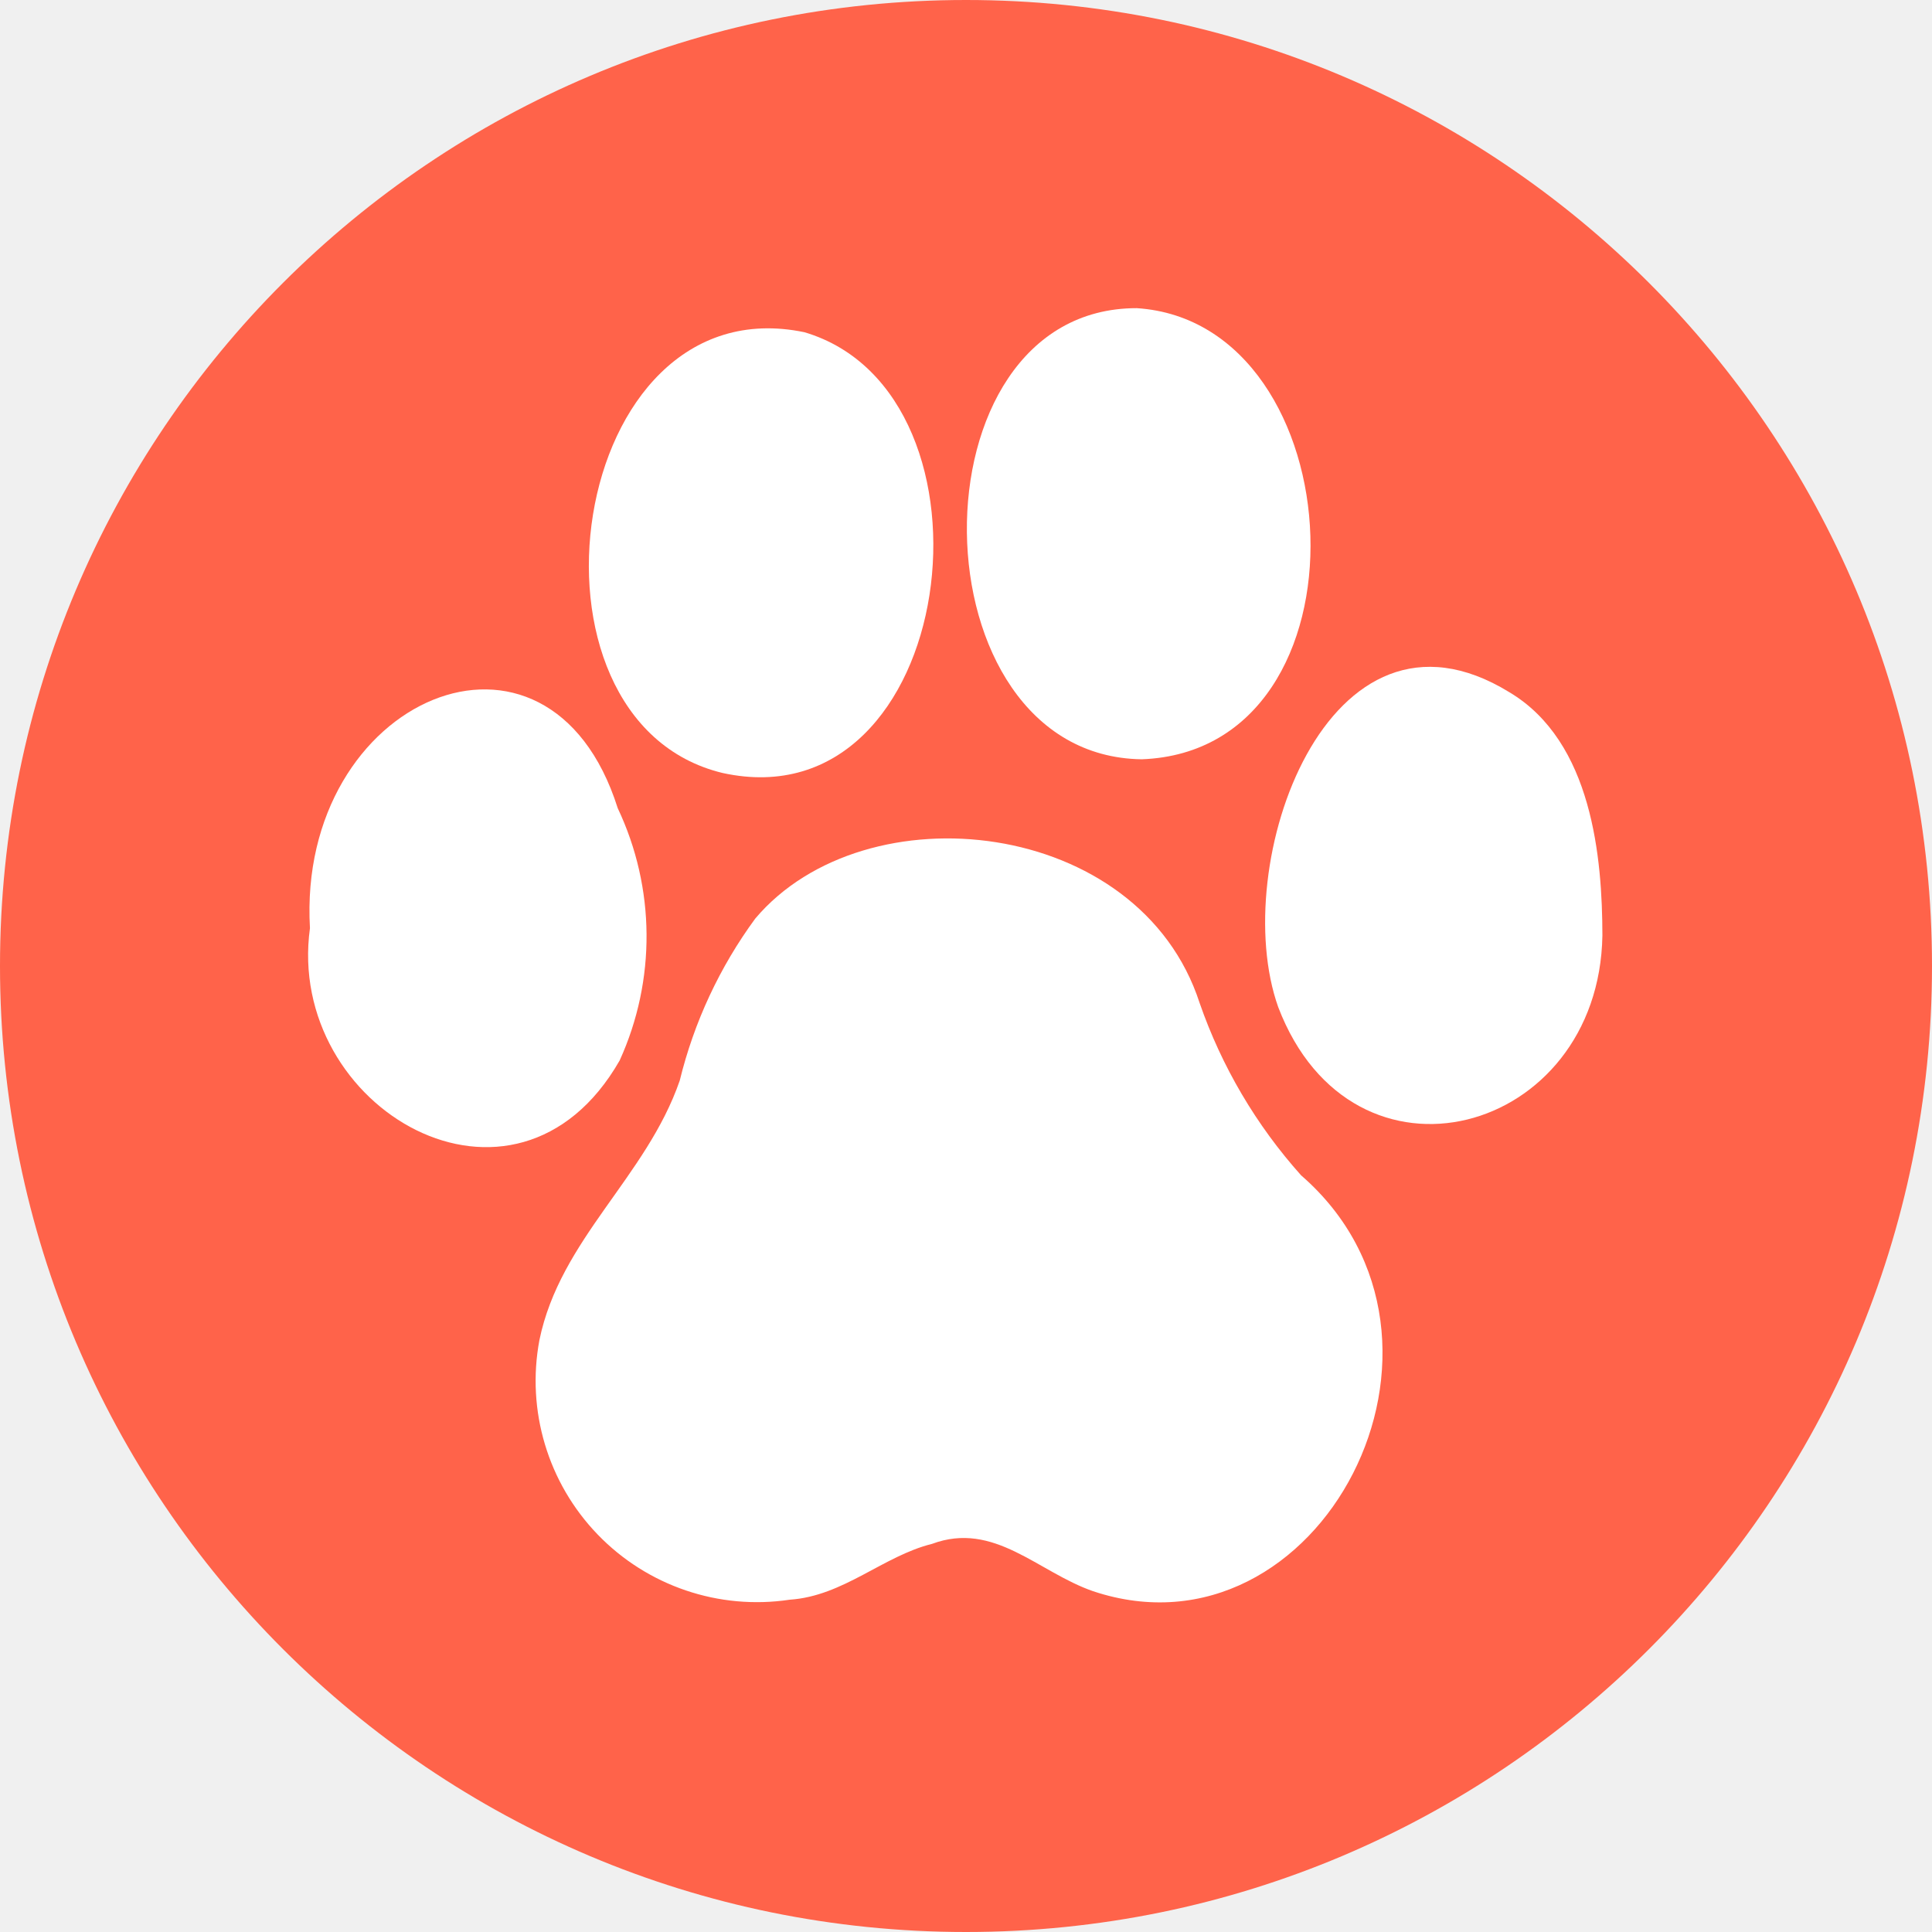
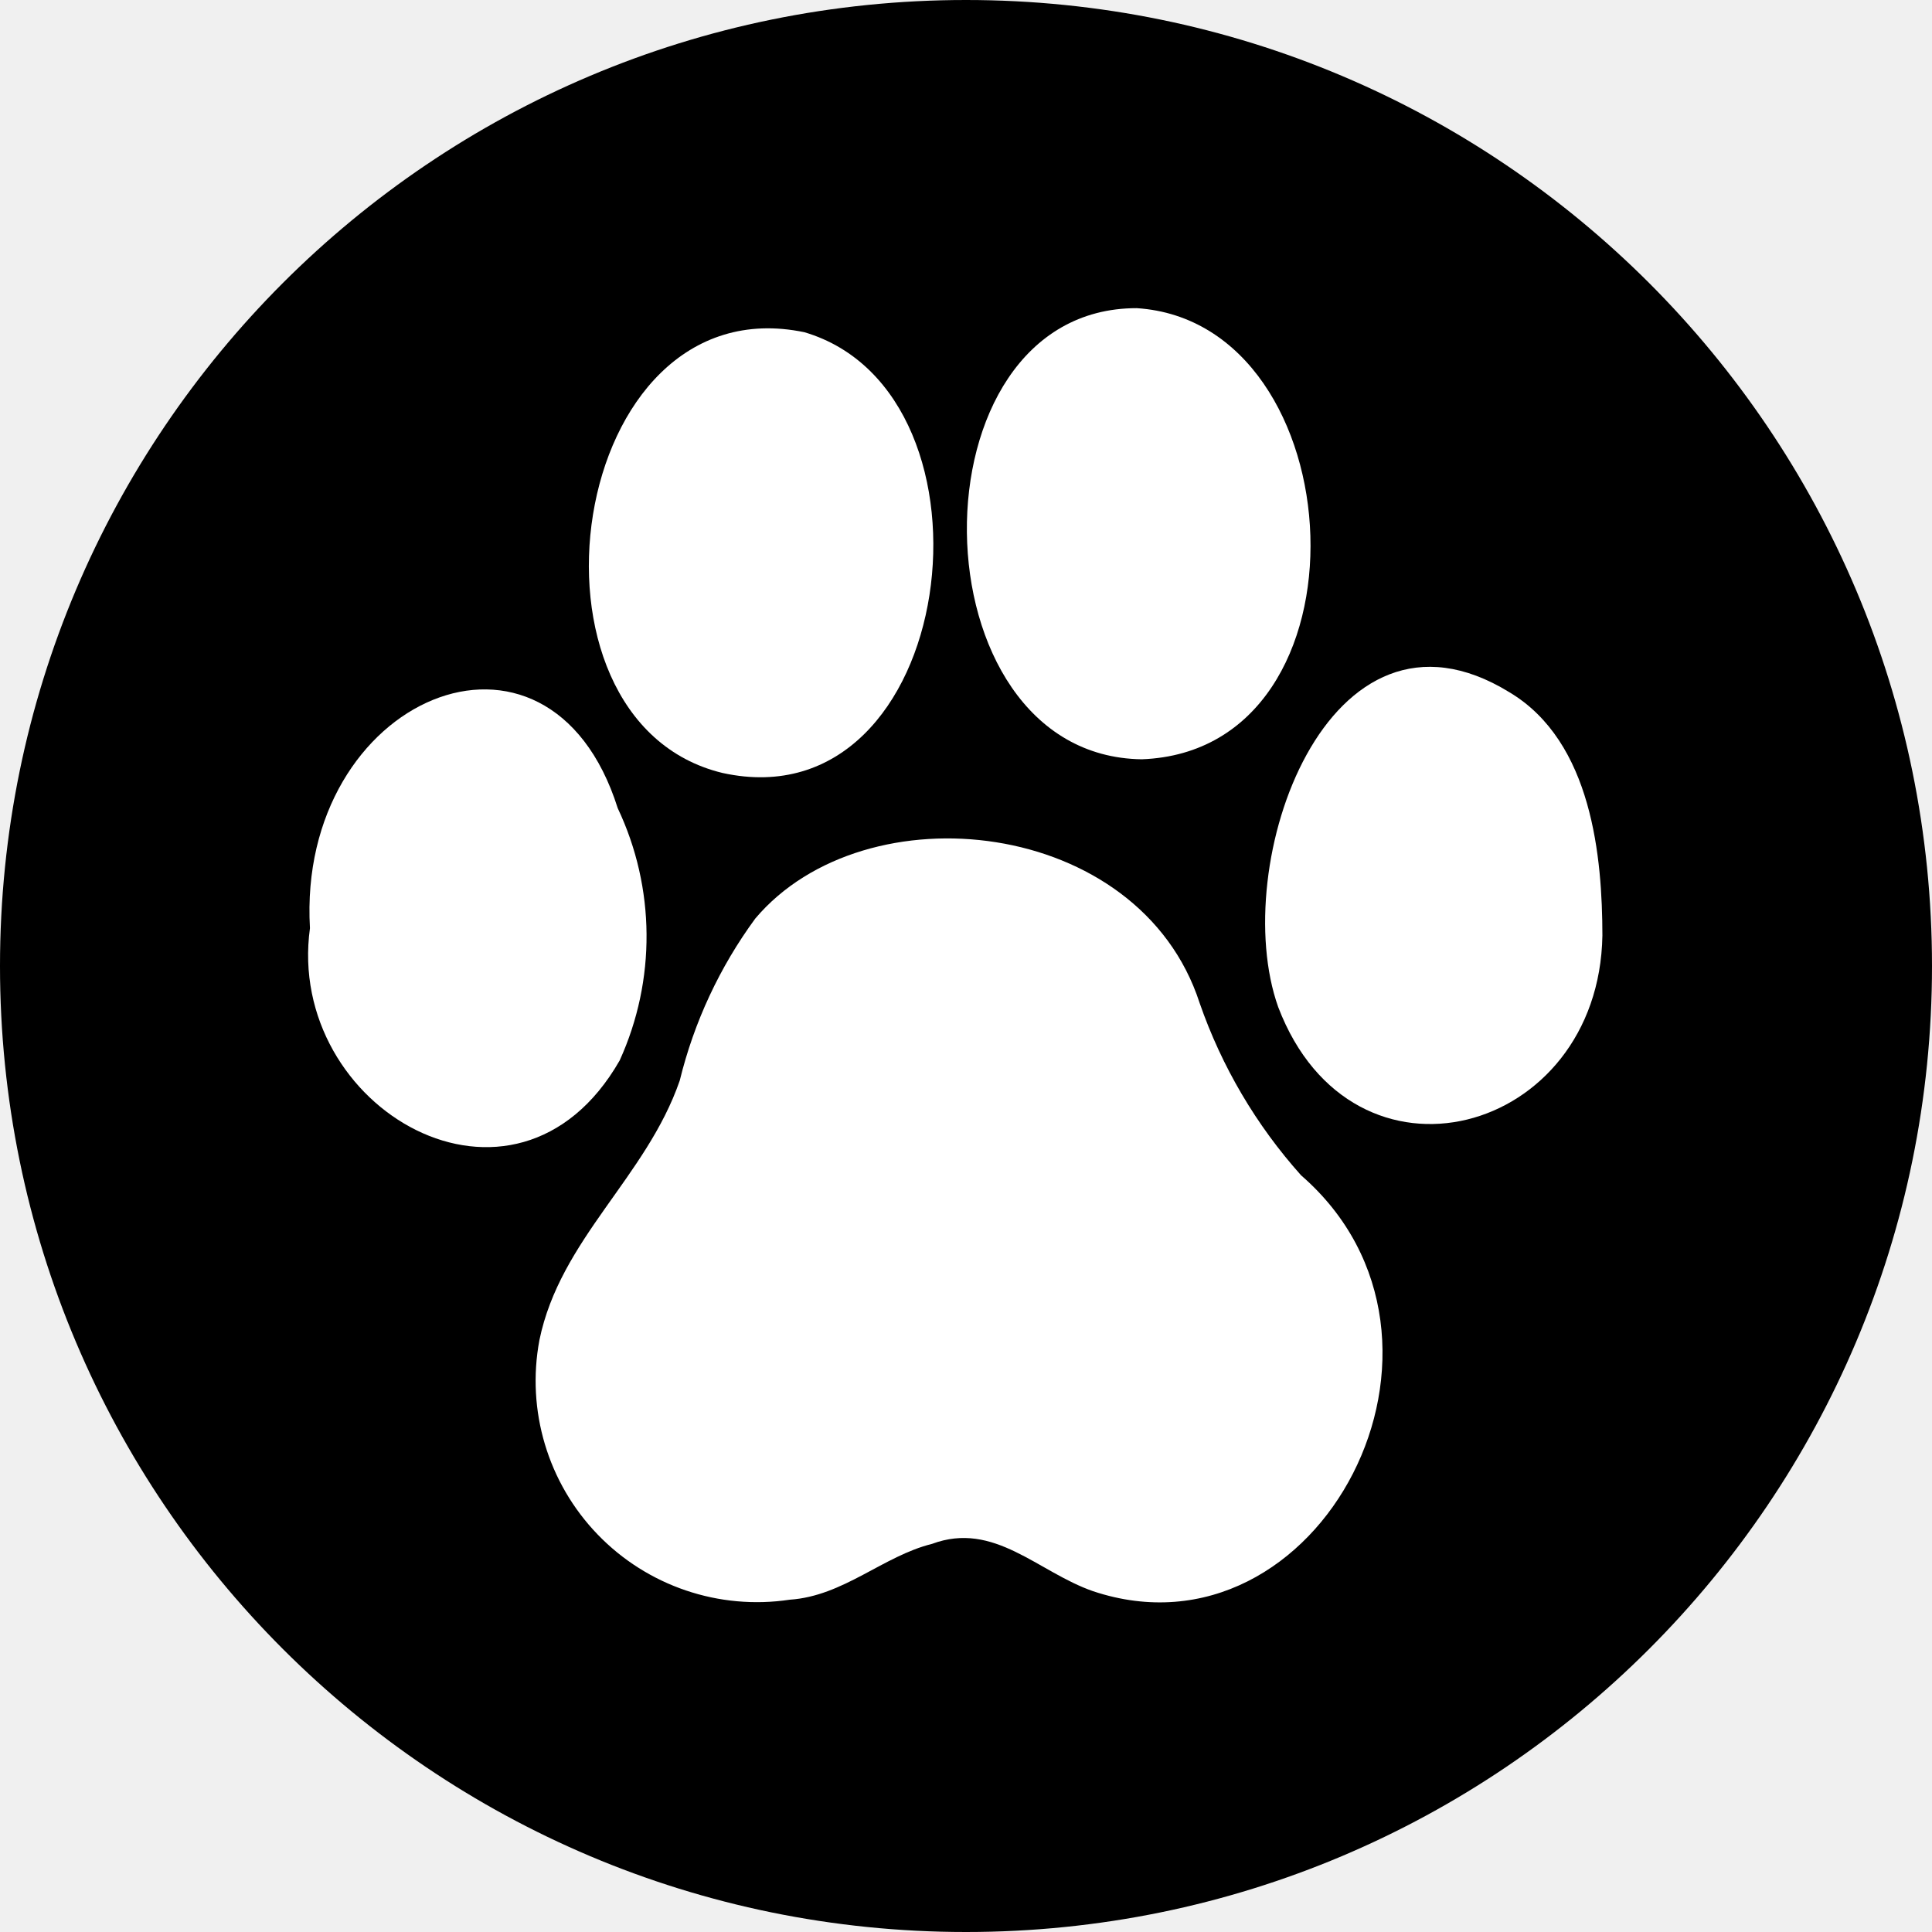
<svg xmlns="http://www.w3.org/2000/svg" width="30" height="30" viewBox="0 0 30 30">
  <g id="그룹_3654" data-name="그룹 3654" transform="translate(-328.46 -1834.718)">
-     <rect id="사각형_152" data-name="사각형 152" width="30" height="30" rx="15" transform="translate(328.46 1834.718)" fill="#ff634a" />
+     <rect id="사각형_152" data-name="사각형 152" width="30" height="30" rx="15" transform="translate(328.46 1834.718)" />
    <g id="그룹_3655" data-name="그룹 3655" transform="translate(333.245 1839.503)">
      <path id="패스_1249" data-name="패스 1249" d="M353.9,1861.028a7.891,7.891,0,0,1-1.575-2.675c-.935-2.883-5.189-3.337-6.9-1.312a7.1,7.1,0,0,0-1.173,2.516c-.518,1.5-1.857,2.463-2.179,4.03a3.436,3.436,0,0,0,3.887,4.031c.835-.056,1.448-.678,2.21-.867.965-.359,1.645.439,2.5.735C354.185,1868.661,356.843,1863.585,353.9,1861.028Z" transform="translate(-338.482 -1847.563)" fill="#fff" />
      <path id="패스_1250" data-name="패스 1250" d="M345.694,1850.915h0c3.653.8,4.488-5.888,1.271-6.844C343.271,1843.3,342.326,1850.105,345.694,1850.915Z" transform="translate(-339.258 -1843.697)" fill="#fff" />
      <path id="패스_1251" data-name="패스 1251" d="M341.459,1854.266c-1.072-3.391-4.985-1.714-4.779,1.864-.386,2.8,3.191,4.88,4.809,2.054h0A4.652,4.652,0,0,0,341.459,1854.266Z" transform="translate(-336.652 -1846.502)" fill="#fff" />
      <path id="패스_1252" data-name="패스 1252" d="M355.712,1850.538c3.673-.138,3.333-6.783-.078-7.005C352.064,1843.529,352.143,1850.491,355.712,1850.538Z" transform="translate(-342.767 -1843.533)" fill="#fff" />
      <path id="패스_1253" data-name="패스 1253" d="M364.178,1852.29c-2.818-1.732-4.374,2.683-3.588,4.89,1.158,3.034,4.982,1.994,5.034-1.112C365.622,1854.873,365.471,1853.06,364.178,1852.29Z" transform="translate(-345.527 -1846.327)" fill="#fff" />
    </g>
  </g>
</svg>
